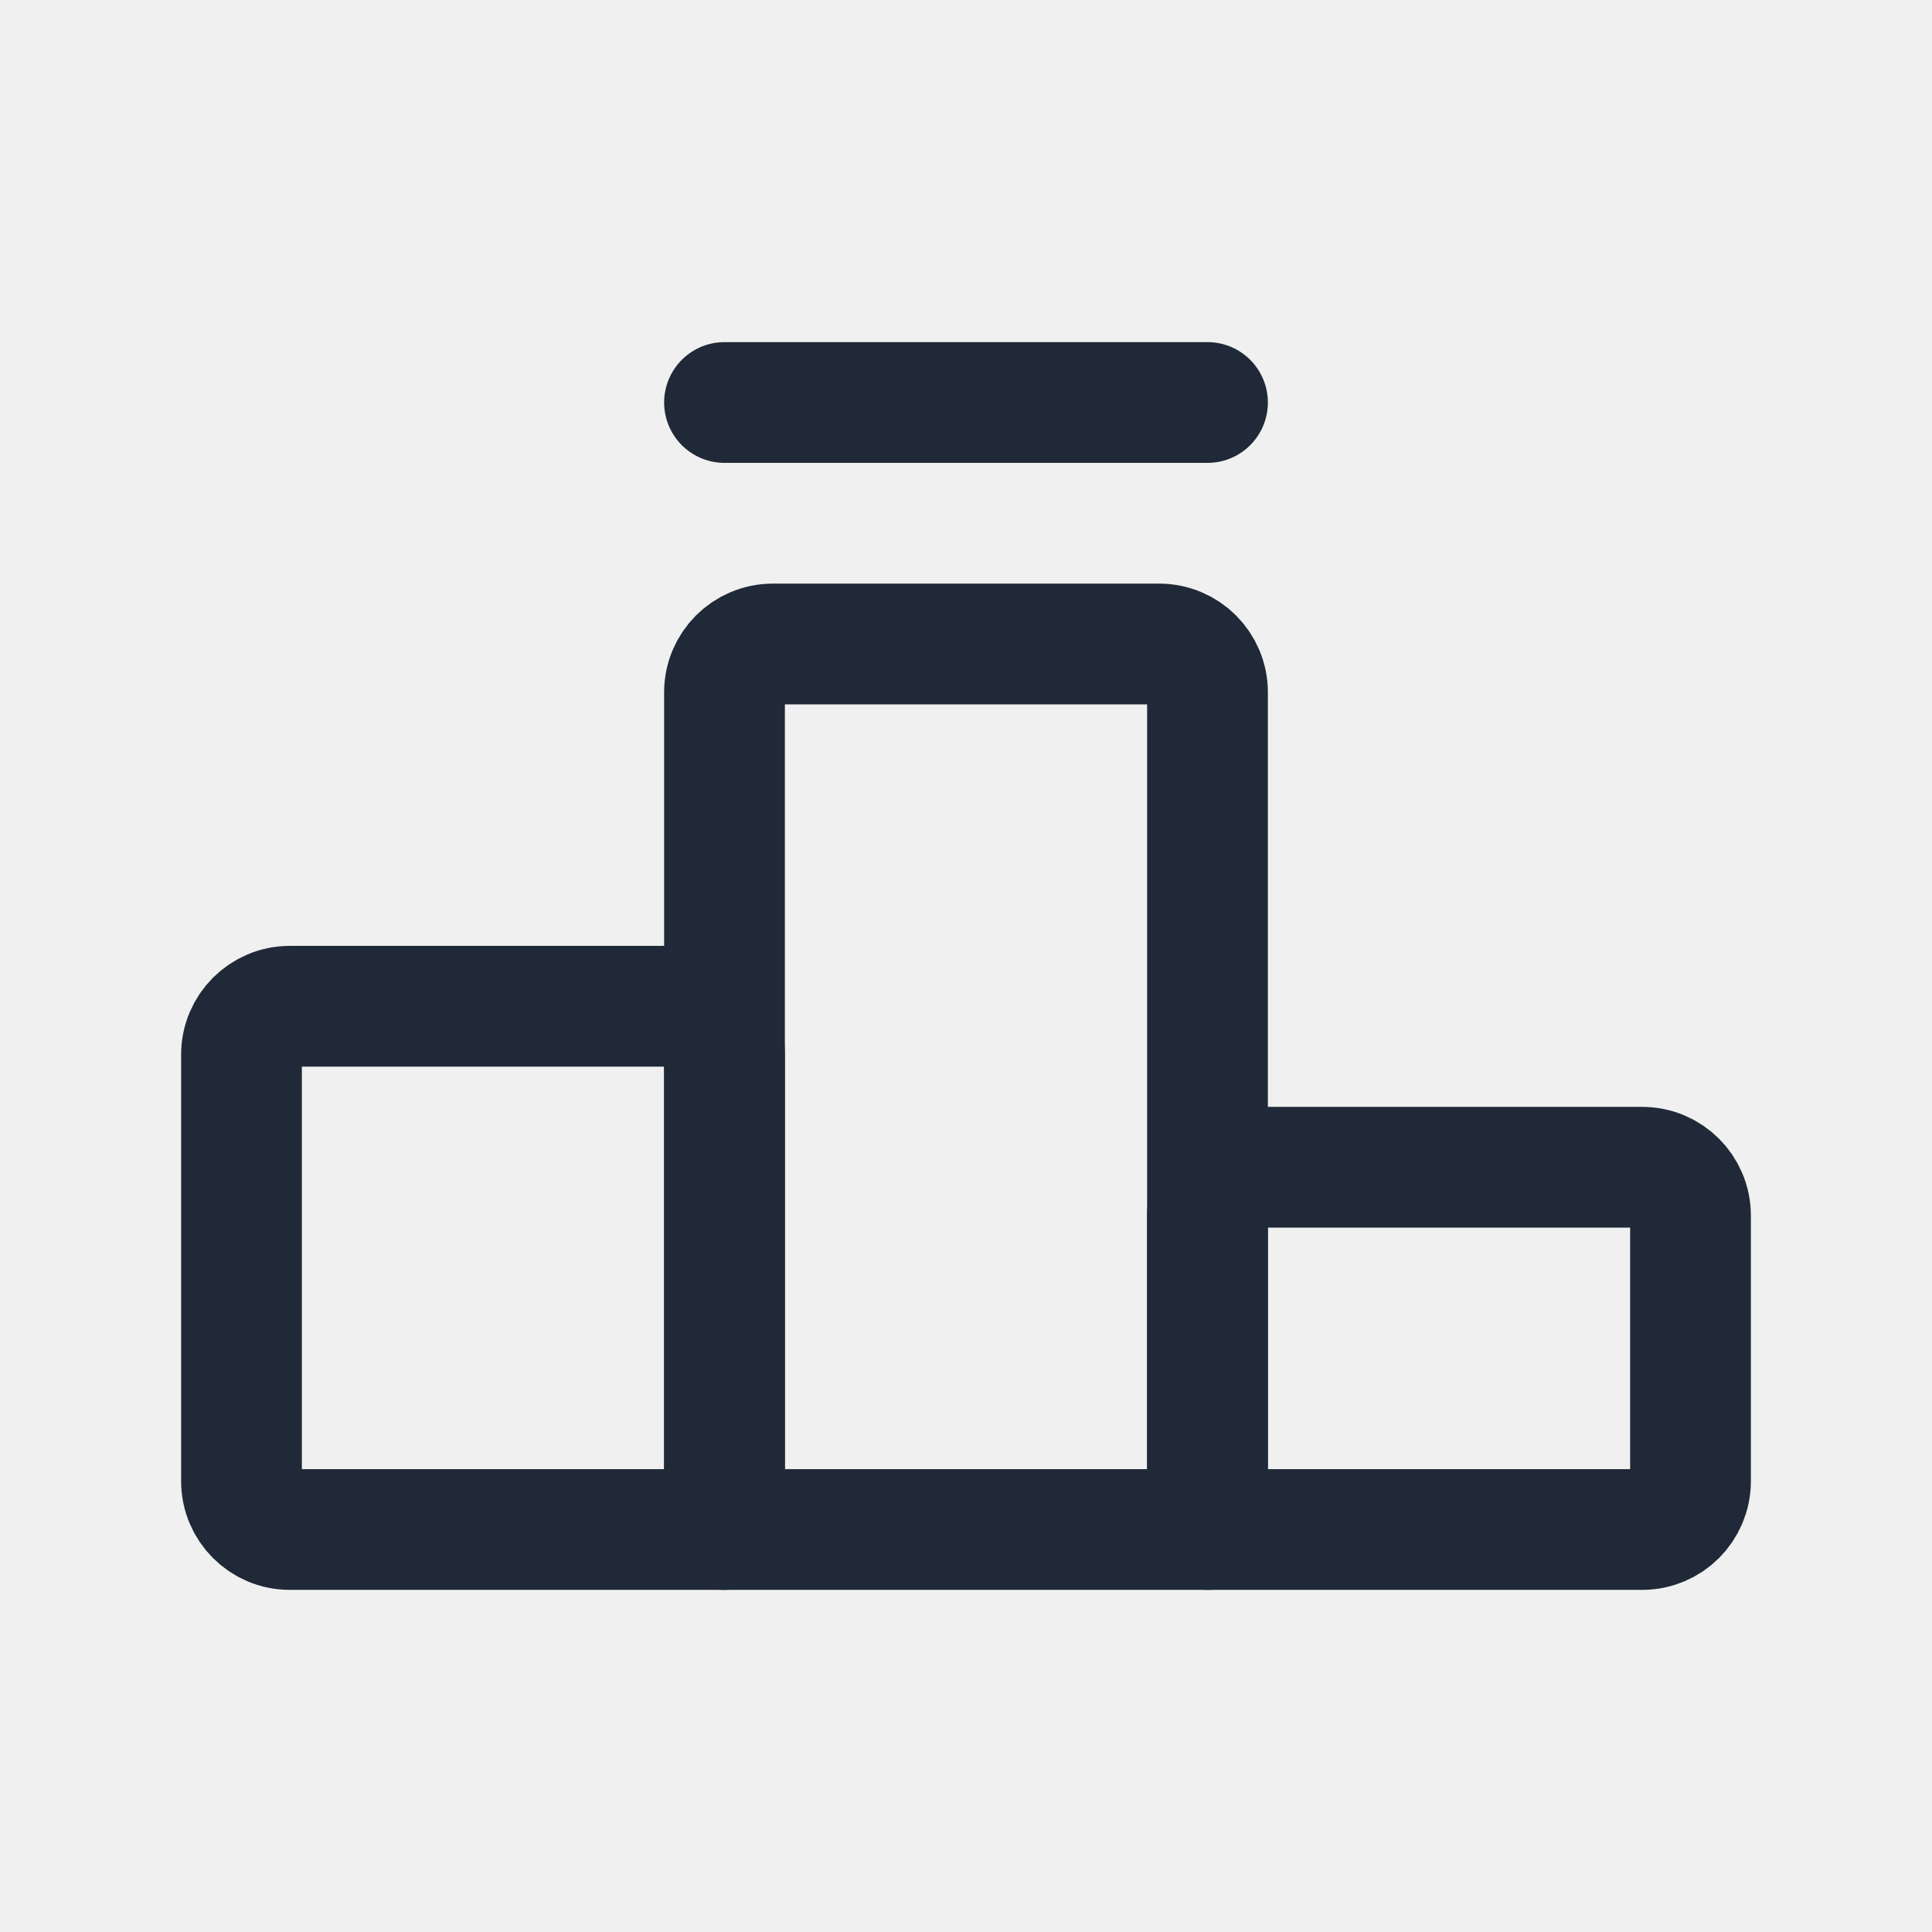
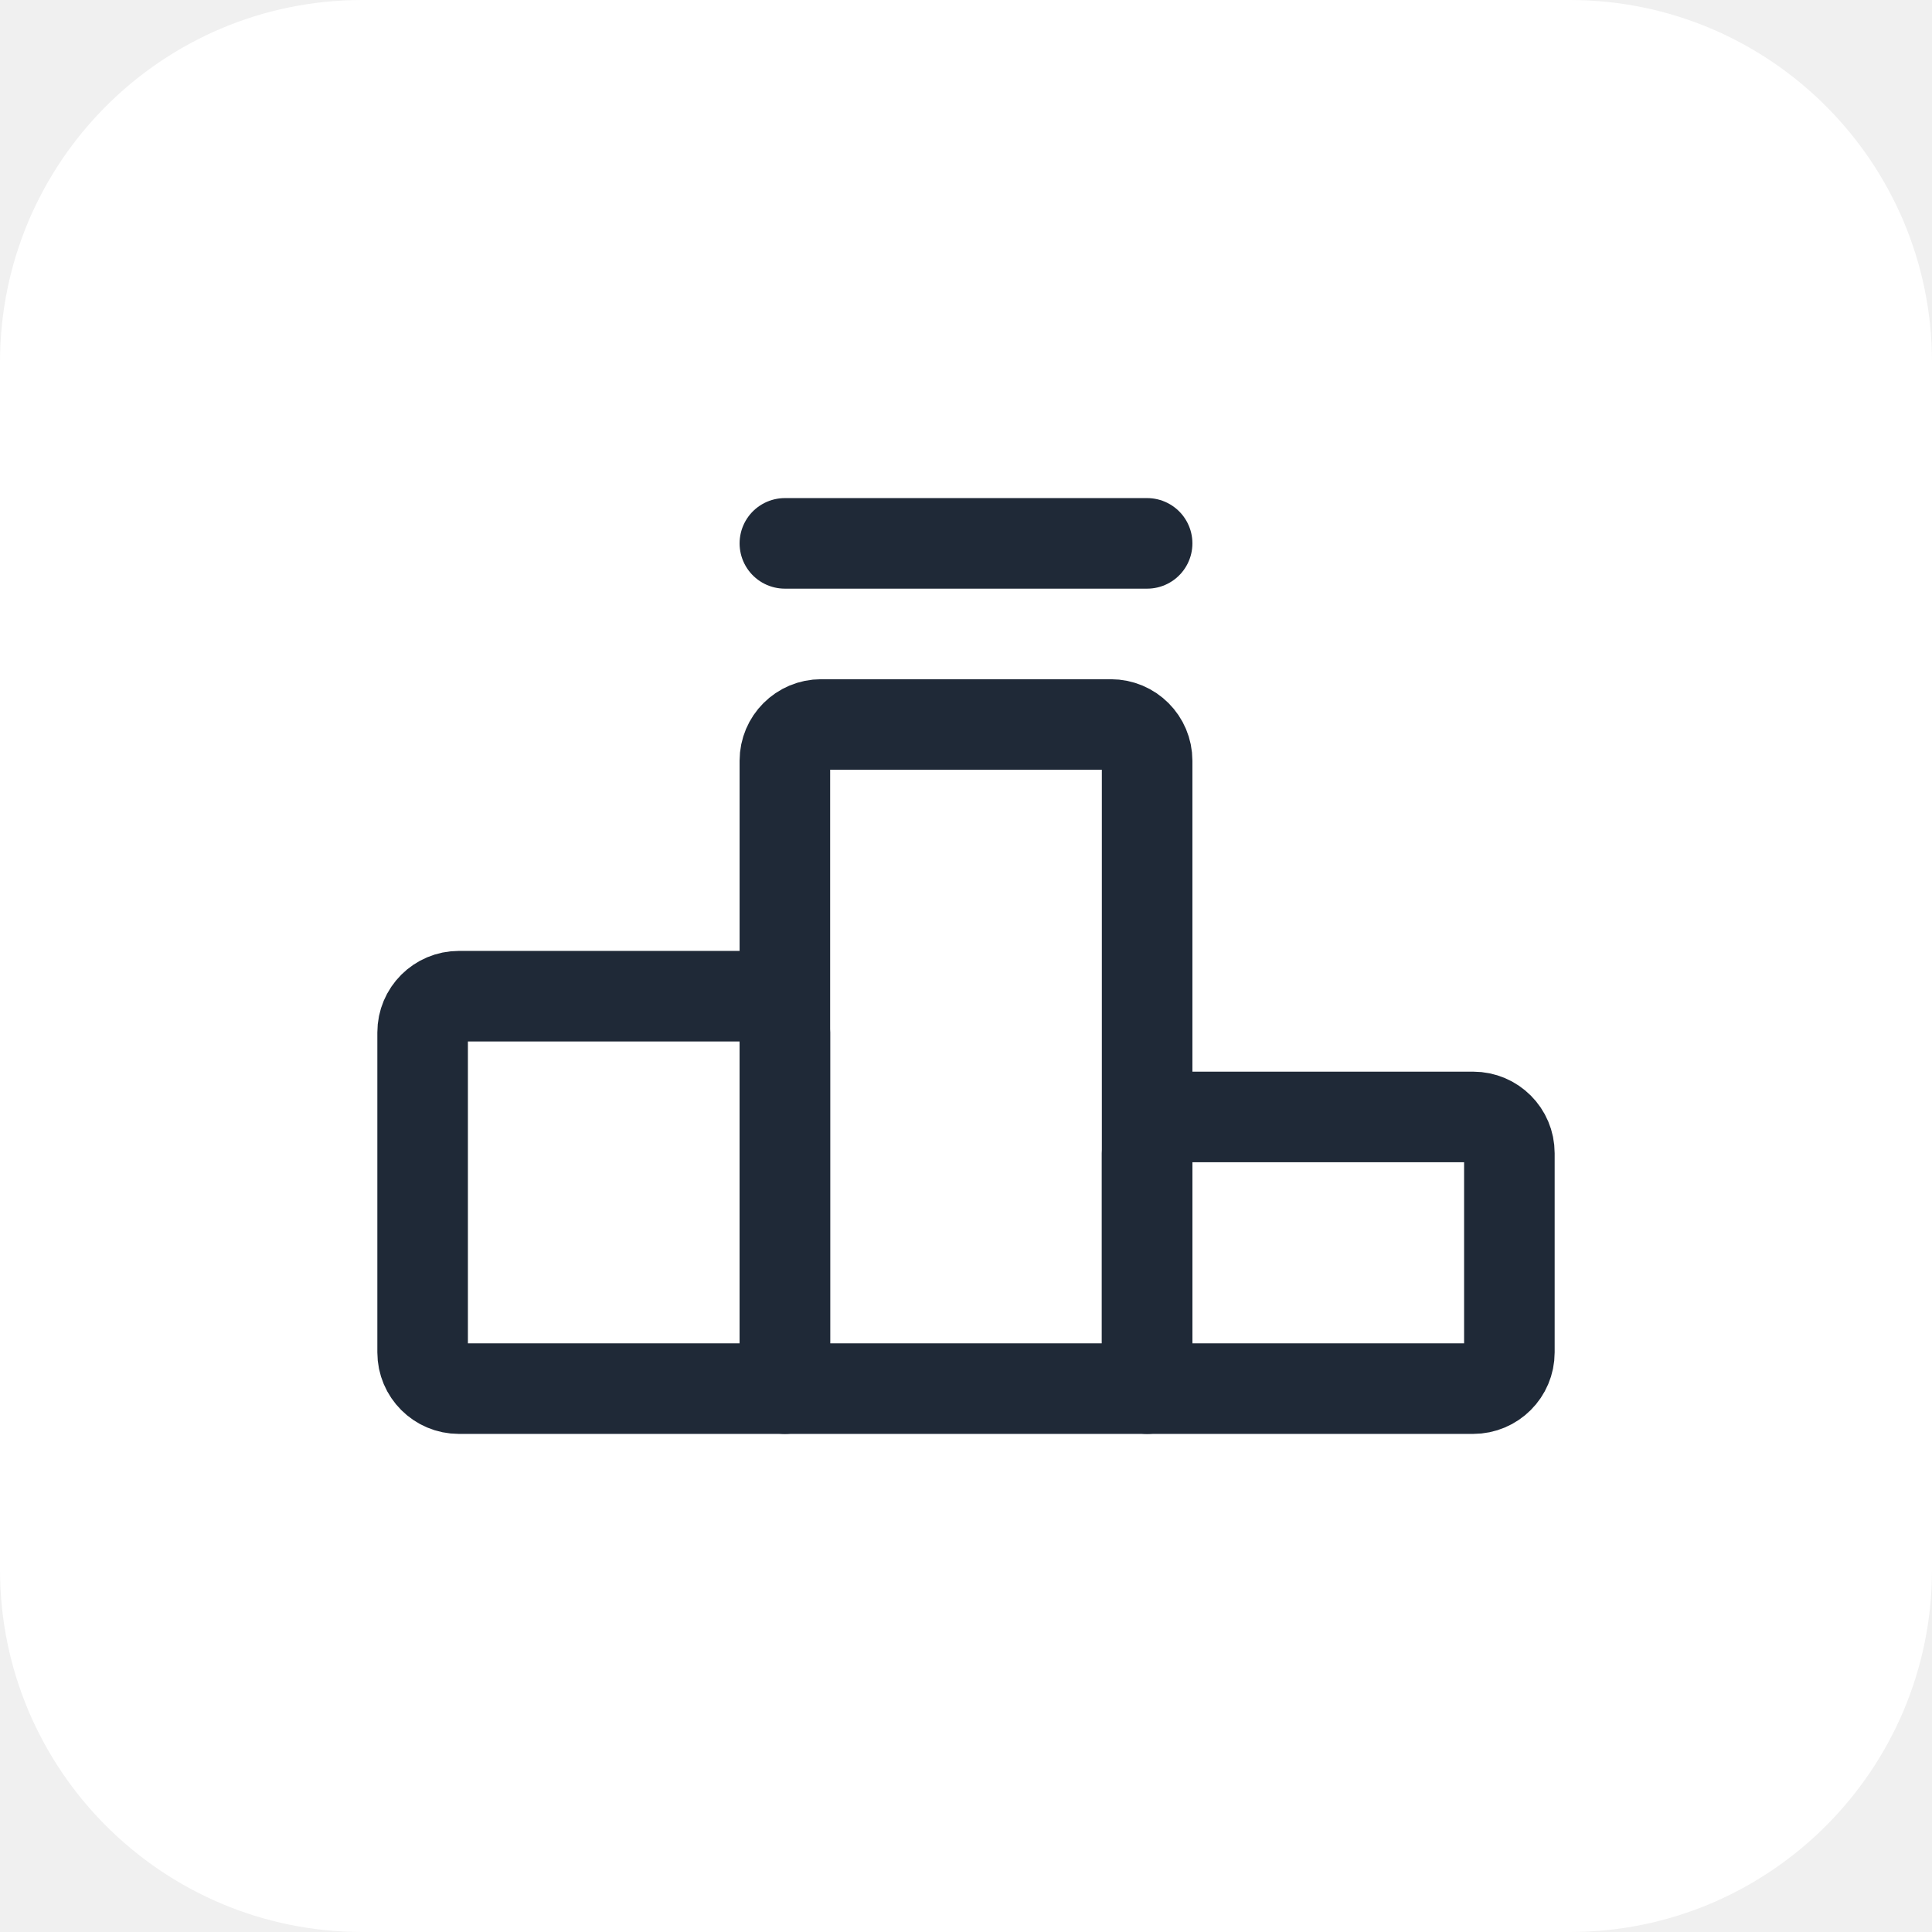
- <svg xmlns="http://www.w3.org/2000/svg" width="32" height="32" viewBox="0 0 24 24" fill="none">
-   <path d="M15 19H9V12.5V8.6C9 8.269 9.269 8 9.6 8H14.4C14.731 8 15 8.269 15 8.6V14.5V19Z" stroke="#1f2937" stroke-width="1.5" stroke-linecap="round" stroke-linejoin="round" />
-   <path d="M15 5H9" stroke="#1f2937" stroke-width="1.5" stroke-linecap="round" stroke-linejoin="round" />
-   <path d="M20.4 19H15V15.1C15 14.769 15.269 14.5 15.6 14.5H20.4C20.731 14.5 21 14.769 21 15.1V18.4C21 18.731 20.731 19 20.4 19Z" stroke="#1f2937" stroke-width="1.5" stroke-linecap="round" stroke-linejoin="round" />
-   <path d="M9 19V13.1C9 12.769 8.731 12.5 8.4 12.5H3.6C3.269 12.5 3 12.769 3 13.1V18.4C3 18.731 3.269 19 3.6 19H9Z" stroke="#1f2937" stroke-width="1.5" stroke-linecap="round" stroke-linejoin="round" />
+ <svg xmlns="http://www.w3.org/2000/svg" width="32" height="32" viewBox="0 0 32 32" fill="none">
+   <rect width="32" height="32" rx="6" fill="white" />
+   <g transform="translate(4, 4)">
+     <path d="M15 19H9V12.5V8.6C9 8.269 9.269 8 9.6 8H14.4C14.731 8 15 8.269 15 8.6V14.5V19Z" stroke="#1f2937" stroke-width="1.5" stroke-linecap="round" stroke-linejoin="round" />
+     <path d="M15 5H9" stroke="#1f2937" stroke-width="1.5" stroke-linecap="round" stroke-linejoin="round" />
+     <path d="M20.4 19H15V15.1C15 14.769 15.269 14.5 15.6 14.5H20.4C20.731 14.5 21 14.769 21 15.1V18.4C21 18.731 20.731 19 20.4 19Z" stroke="#1f2937" stroke-width="1.5" stroke-linecap="round" stroke-linejoin="round" />
+     <path d="M9 19V13.1C9 12.769 8.731 12.5 8.4 12.5H3.6C3.269 12.5 3 12.769 3 13.1V18.4C3 18.731 3.269 19 3.6 19H9Z" stroke="#1f2937" stroke-width="1.5" stroke-linecap="round" stroke-linejoin="round" />
+   </g>
</svg>
